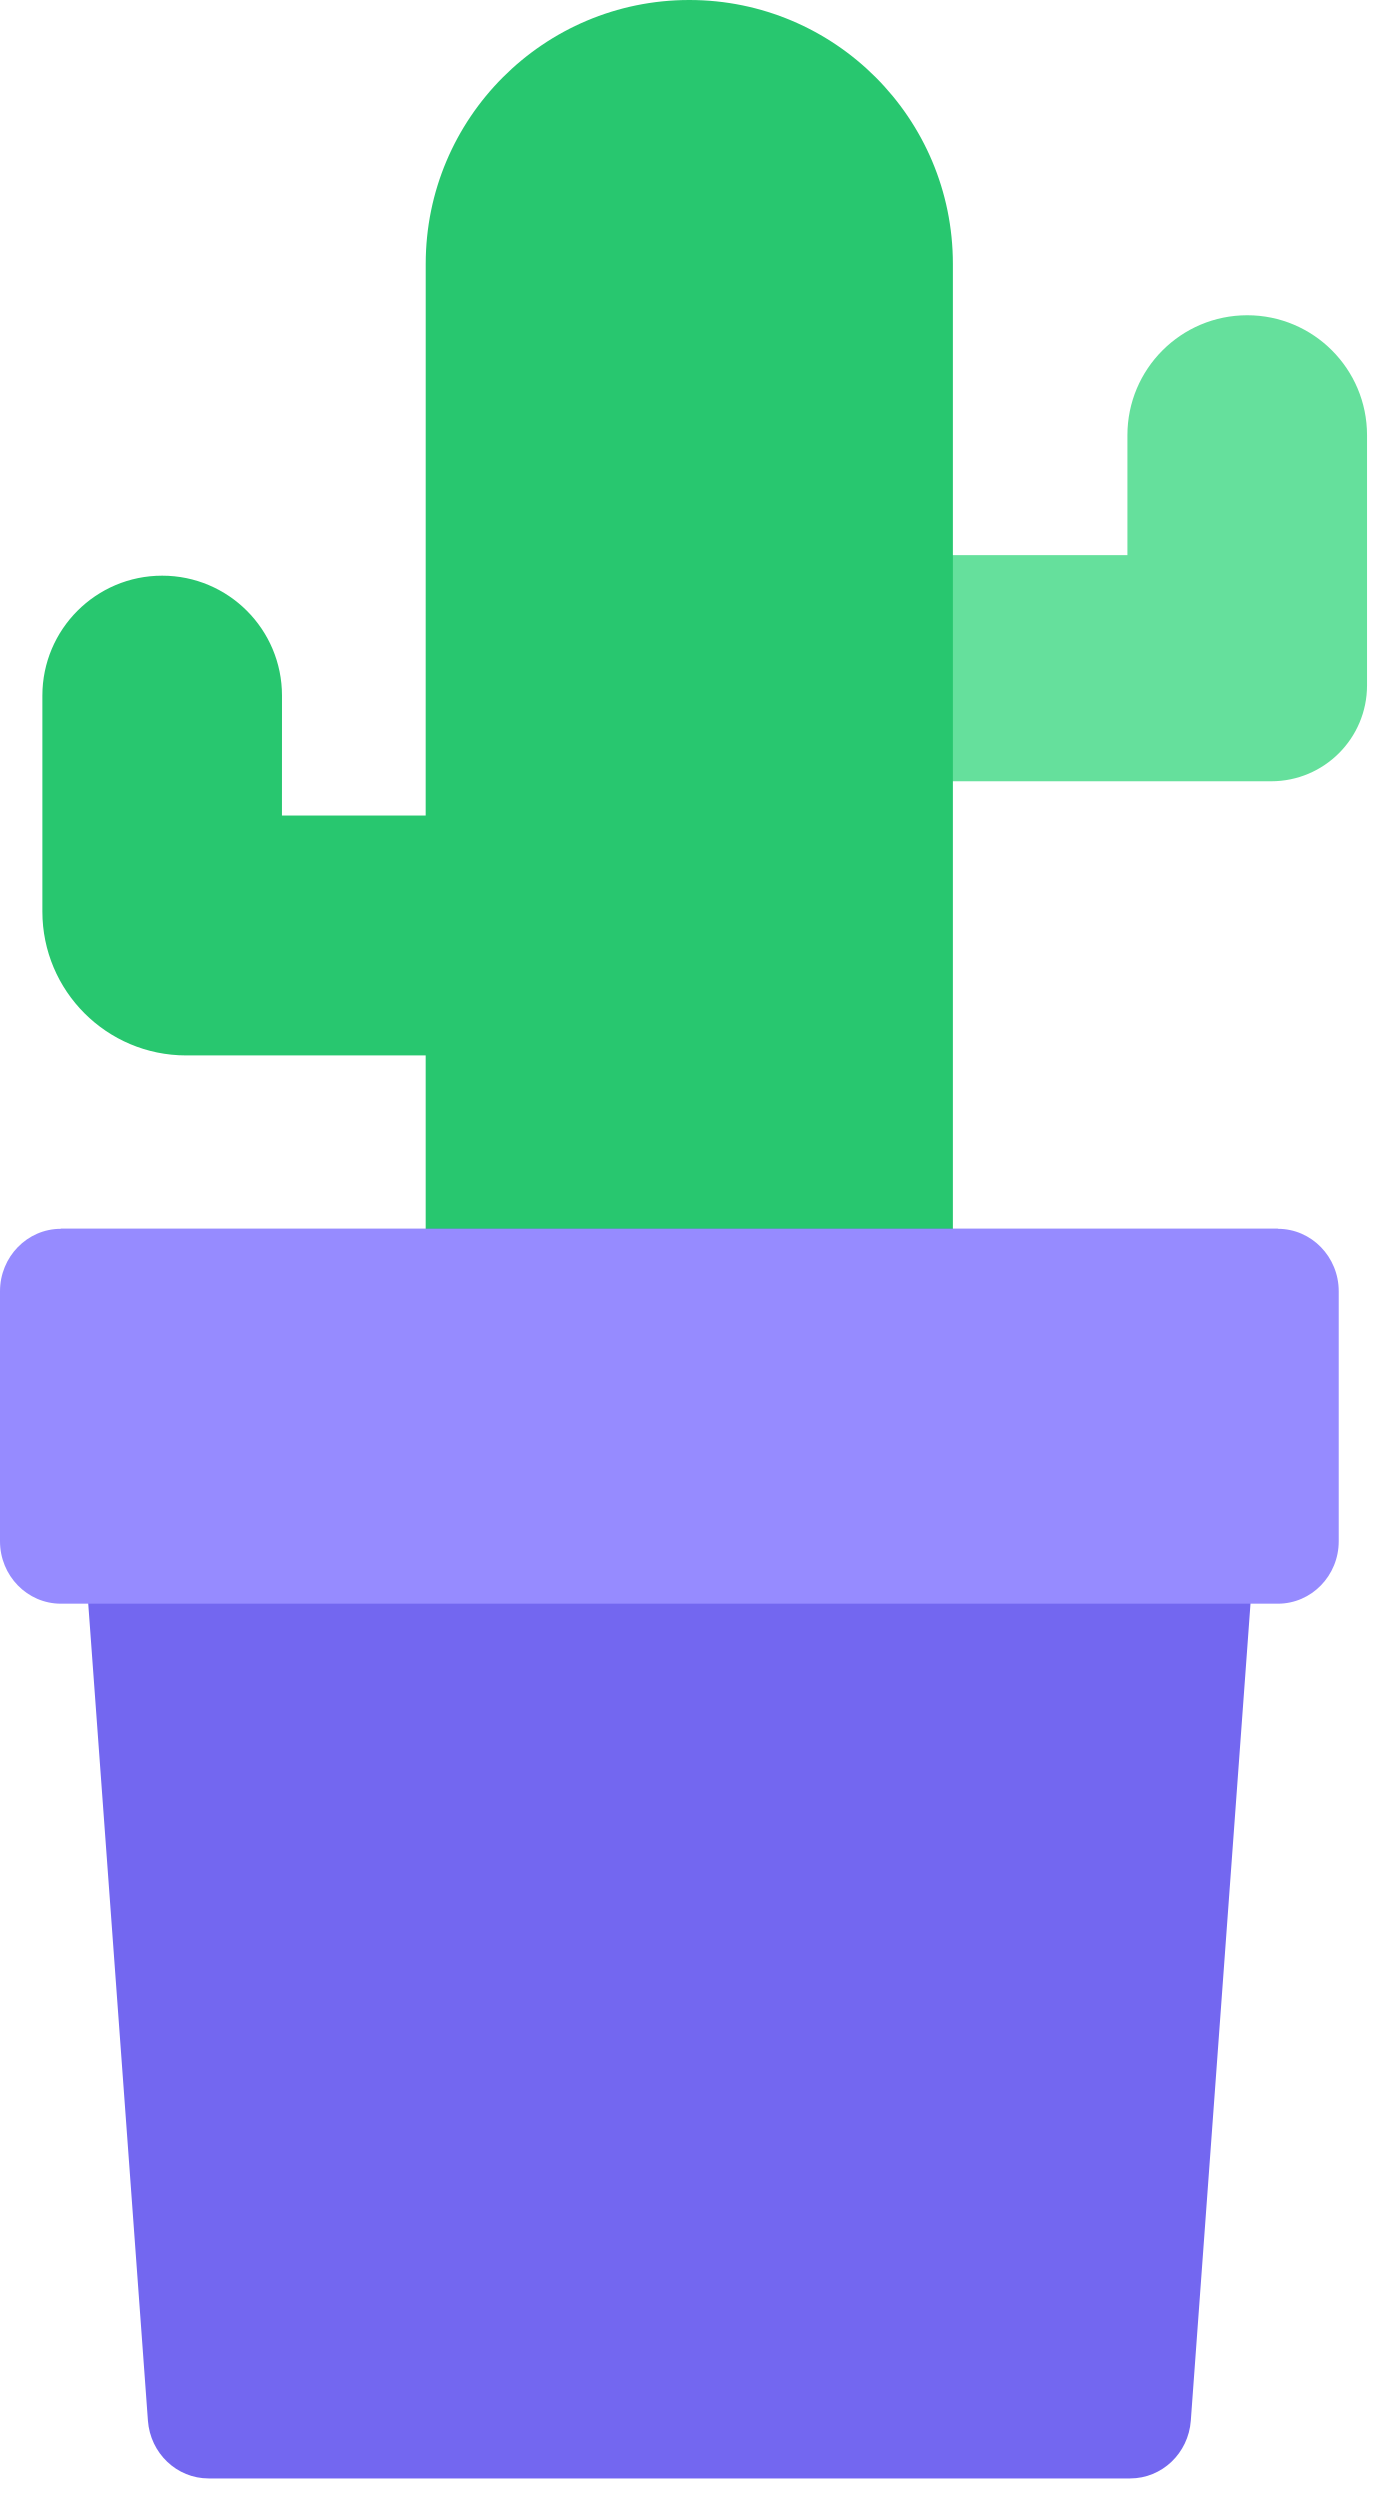
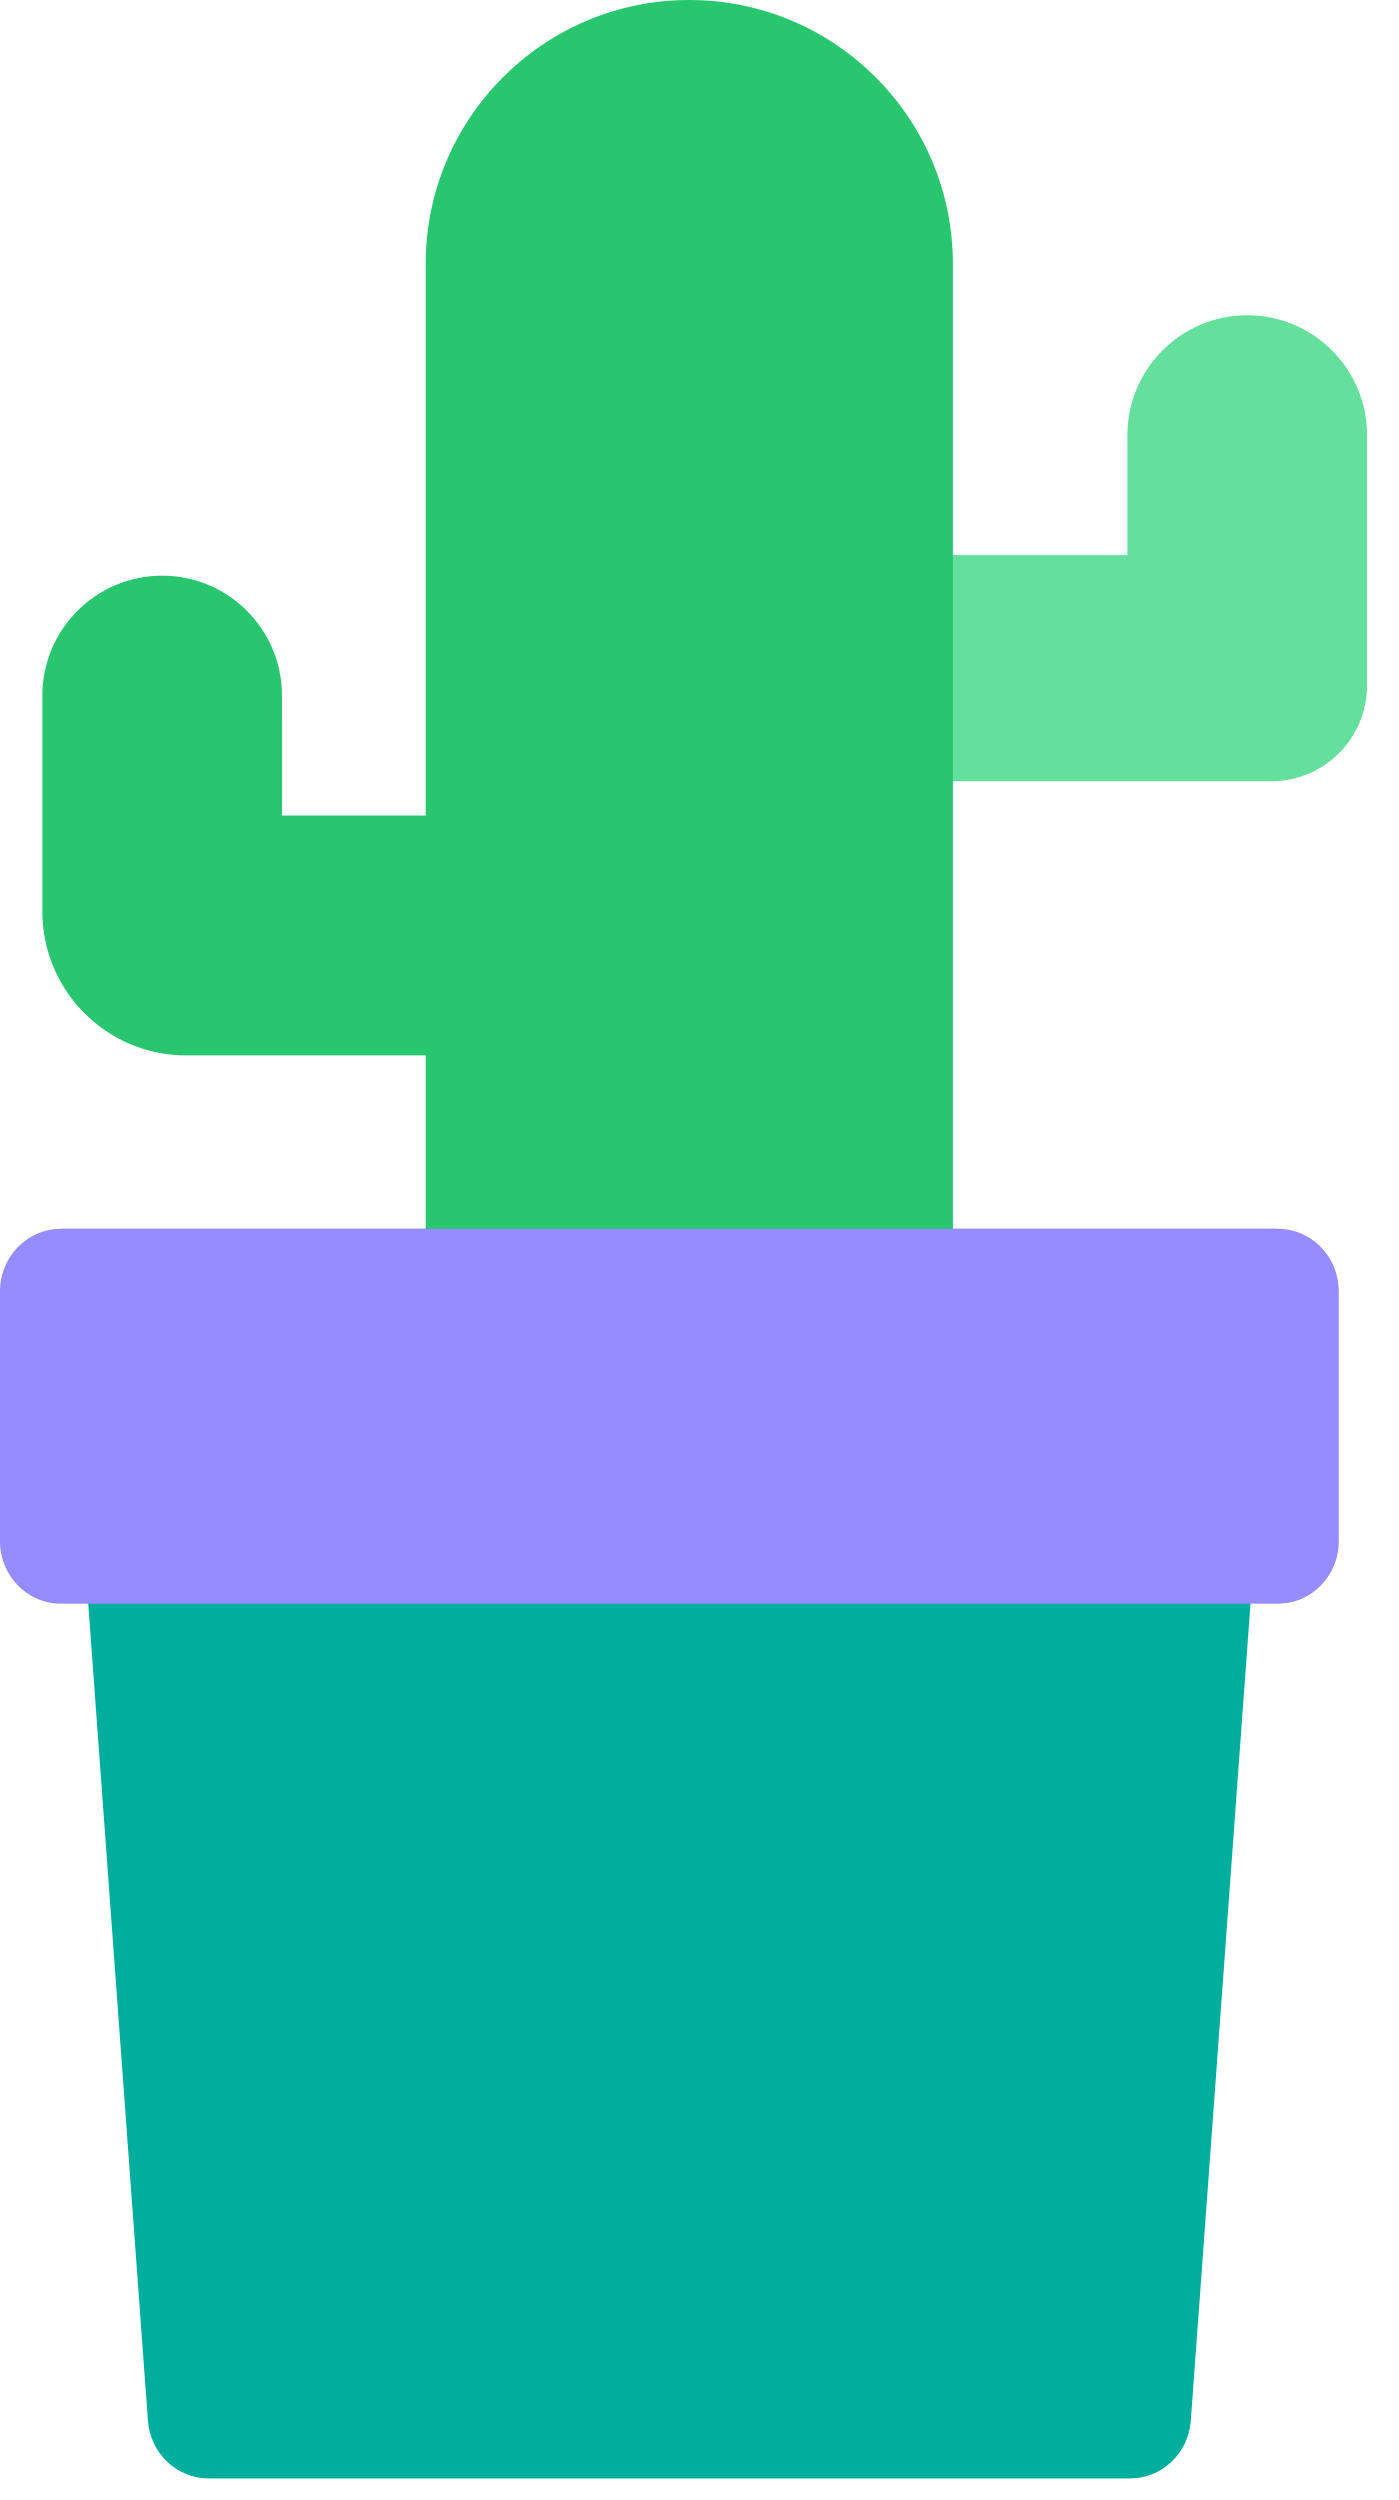
<svg xmlns="http://www.w3.org/2000/svg" width="33px" height="59px" viewBox="0 0 33 59" version="1.1">
  <g id="📝-Pages-New" stroke="none" stroke-width="1" fill="none" fill-rule="evenodd">
    <g id="Pricing" transform="translate(-513, -454)">
      <g id="Pricing-Card" transform="translate(383, 375)">
        <g id="Pot4" transform="translate(130, 79)">
          <g id="Group-33" transform="translate(1, 0)">
            <path d="M18.822,18.438 L18.822,13.101 L25.607,13.101 L25.607,10.271 C25.607,8.707 26.873,7.44 28.435,7.44 C29.996,7.44 31.262,8.707 31.262,10.271 L31.262,16.174 C31.262,17.425 30.249,18.438 29,18.438 L18.822,18.438 Z" id="Path" fill="#65E09C" />
            <path d="M4.74518975e-13,21.512 L4.74518975e-13,16.417 C4.74518975e-13,14.853 1.266,13.586 2.827,13.586 C4.389,13.586 5.655,14.853 5.655,16.417 L5.654,19.247 L9.046,19.247 L9.047,6.227 C9.047,2.788 11.832,1.92988482e-13 15.267,1.92988482e-13 C18.703,1.92988482e-13 21.488,2.788 21.488,6.227 L21.488,38.494 L9.047,38.494 L9.046,24.907 L3.393,24.908 C1.519,24.908 4.74518975e-13,23.387 4.74518975e-13,21.512 Z" id="Path" fill="#28C76F" />
          </g>
          <g id="Group-34" transform="translate(0, 29)">
-             <path d="M1.436,0 L30.158,0 L28.103,28.127 C28.047,28.896 27.423,29.491 26.671,29.491 L4.923,29.491 C4.171,29.491 3.547,28.896 3.491,28.127 L1.436,0 Z" id="Rectangle" fill="#7367F0" />
+             <path d="M1.436,0 L30.158,0 L28.103,28.127 C28.047,28.896 27.423,29.491 26.671,29.491 L4.923,29.491 C4.171,29.491 3.547,28.896 3.491,28.127 L1.436,0 Z" id="Rectangle" fill="#00ae9d" />
            <path d="M1.436,0 L30.158,0 C30.951,0 31.594,0.66 31.594,1.475 L31.594,7.373 C31.594,8.187 30.951,8.847 30.158,8.847 L1.436,8.847 C0.643,8.847 0,8.187 0,7.373 L0,1.475 C0,0.66 0.643,0 1.436,0 Z" id="Rectangle" fill="#968BFF" />
          </g>
        </g>
      </g>
    </g>
  </g>
</svg>
